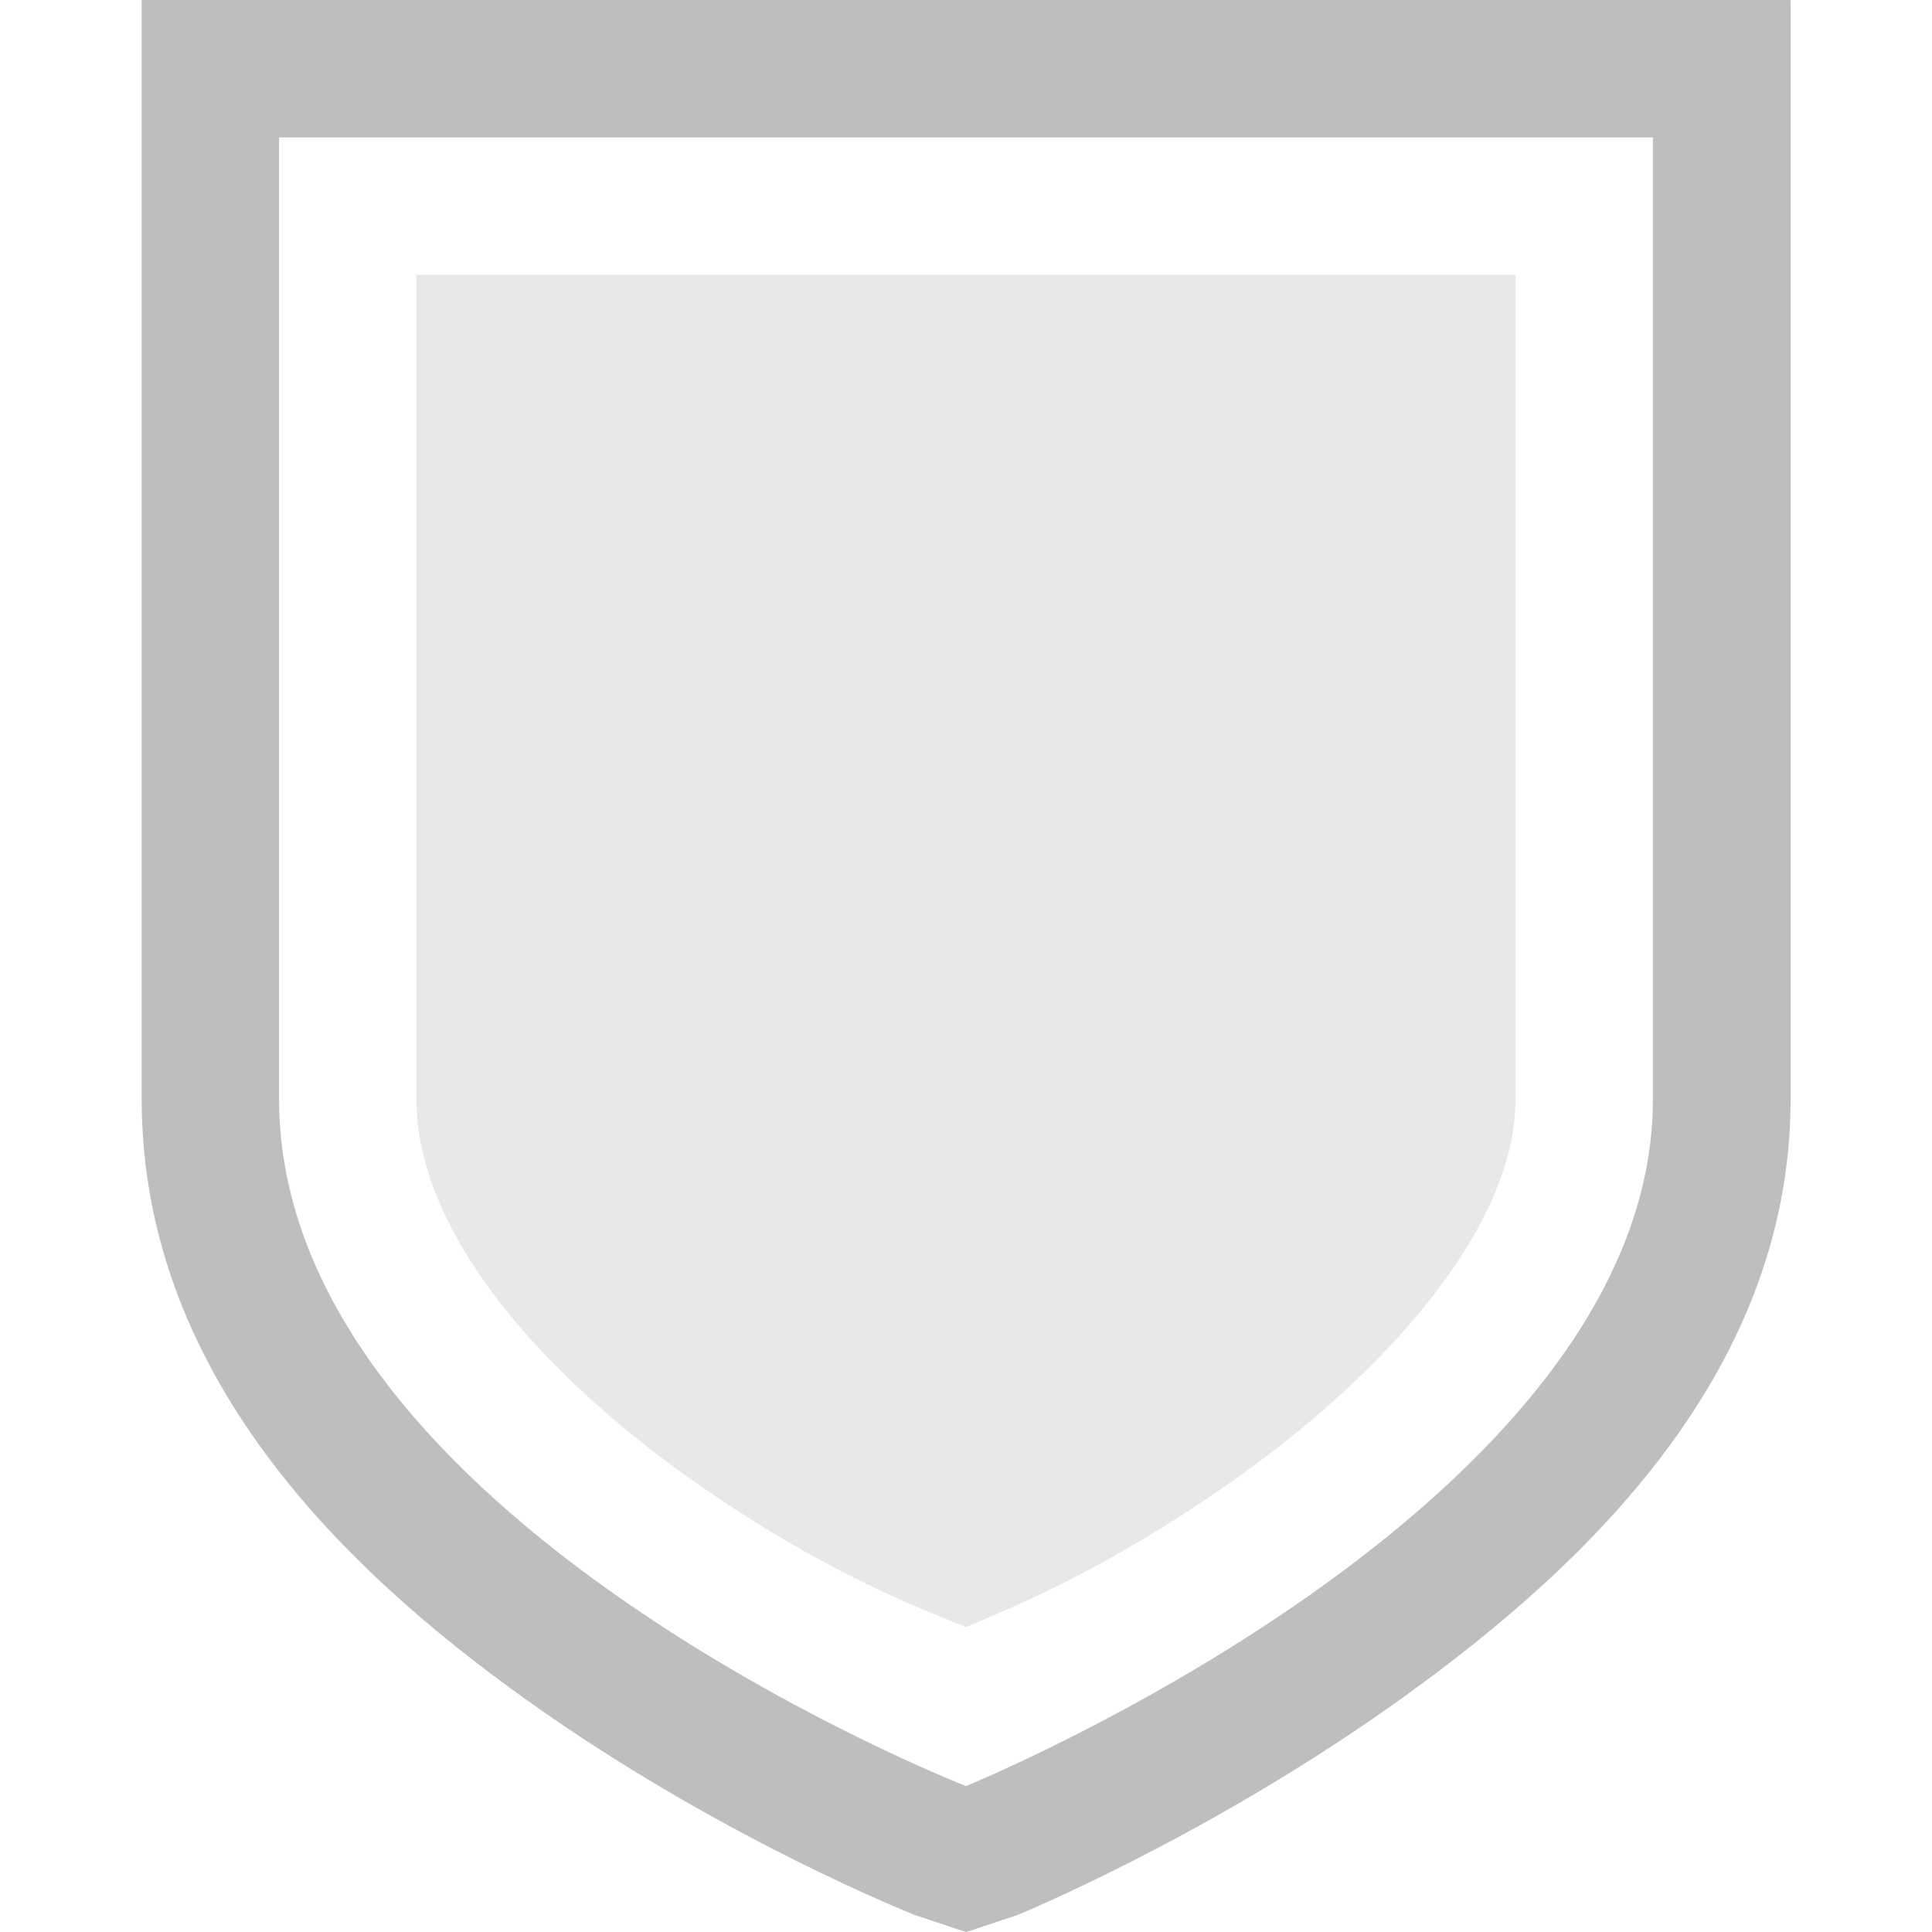
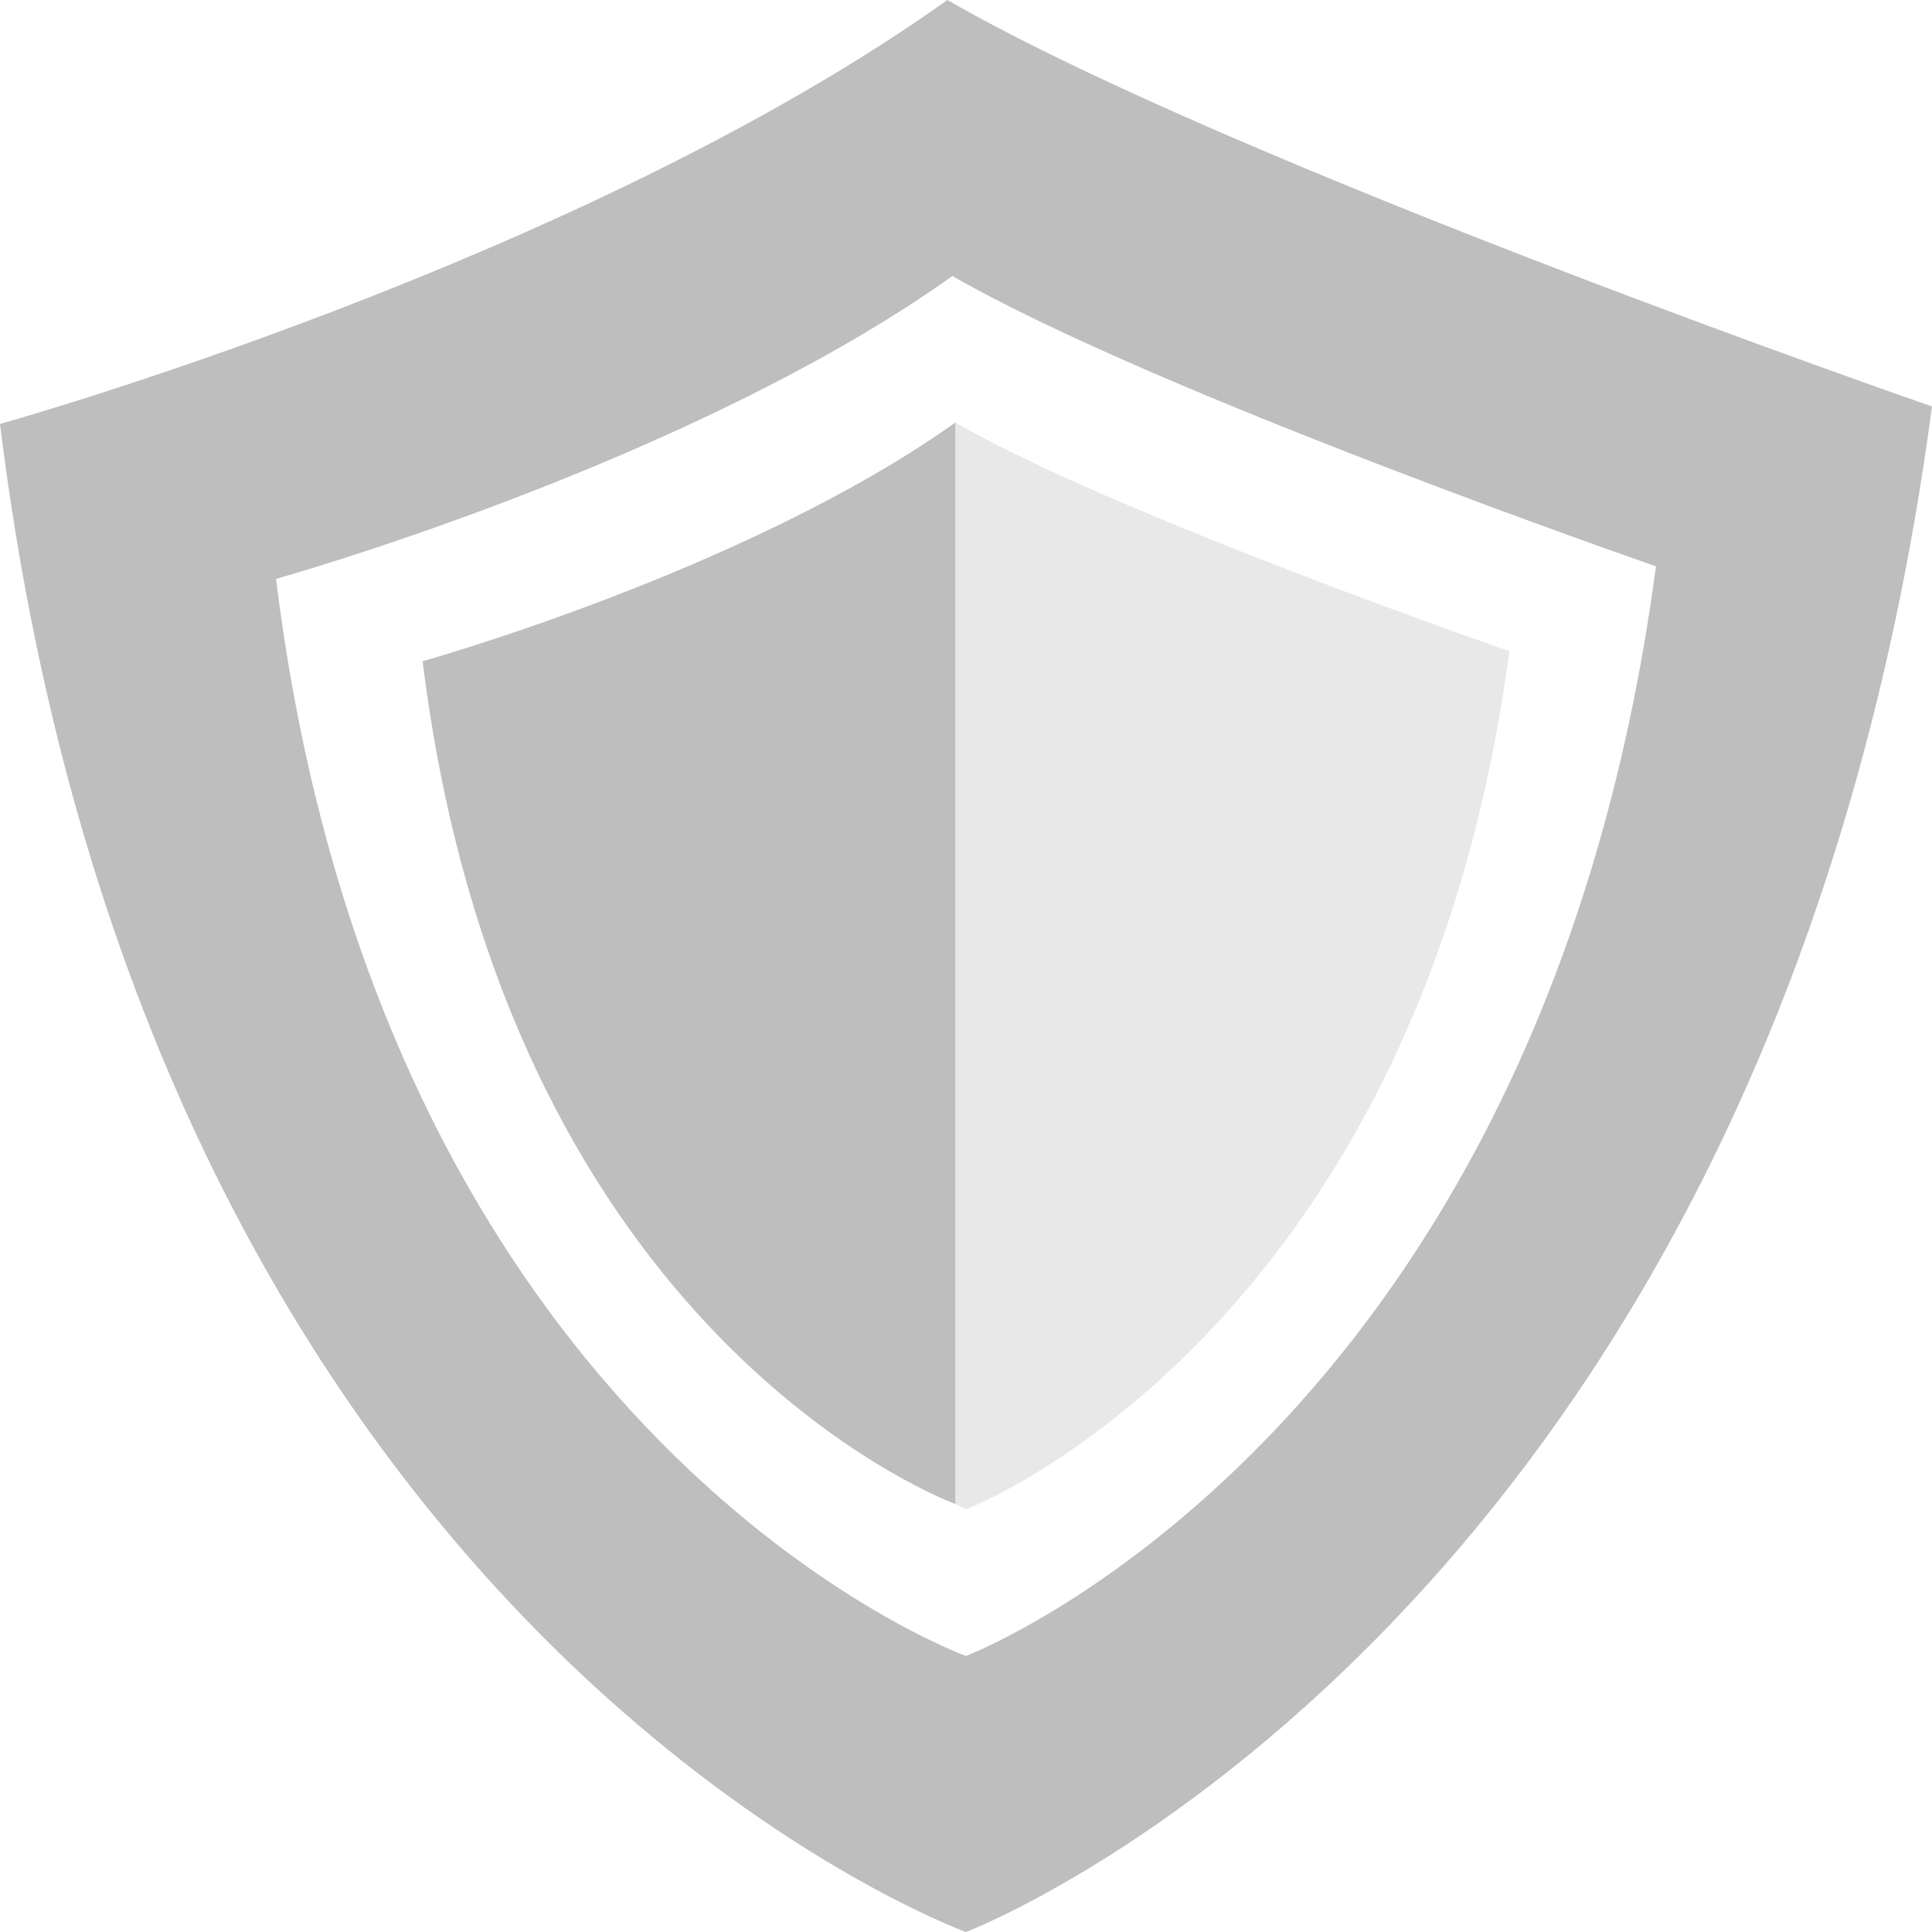
<svg xmlns="http://www.w3.org/2000/svg" xmlns:ns1="http://www.openswatchbook.org/uri/2009/osb" width="16" version="1.1" style="enable-background:new" id="svg7384" height="16">
  <defs id="defs7386">
    <linearGradient ns1:paint="solid" id="linearGradient5606">
      <stop style="stop-color:#000000;stop-opacity:1;" offset="0" id="stop5608" />
    </linearGradient>
    <filter style="color-interpolation-filters:sRGB" id="filter7554">
      <feBlend mode="darken" in2="BackgroundImage" id="feBlend7556" />
    </filter>
  </defs>
-   <g transform="matrix(1.137778,0,0,1.137778,-591.6091,417.5762)" style="display:inline" id="layer9">
-     <path style="color:#bebebe;font-style:normal;font-variant:normal;font-weight:normal;font-stretch:normal;font-size:medium;line-height:normal;font-family:Sans;-inkscape-font-specification:Sans;text-indent:0;text-align:start;text-decoration:none;text-decoration-line:none;letter-spacing:normal;word-spacing:normal;text-transform:none;writing-mode:lr-tb;direction:ltr;baseline-shift:baseline;text-anchor:start;display:inline;overflow:visible;visibility:visible;fill:#bebebe;fill-opacity:1;stroke:none;stroke-width:2;marker:none;enable-background:accumulate" id="path7282" d="m 521,-367.01 v 1 7 c 0,2.072 1.575,3.522 2.938,4.469 1.363,0.947 2.688,1.469 2.688,1.469 l 0.375,0.125 0.375,-0.125 c 0,0 1.329,-0.544 2.688,-1.5 1.358,-0.956 2.938,-2.393 2.938,-4.438 v -7 -1 h -1 -5.25 -4.75 z m 1,1 h 4.75 5.25 v 7 c 0,2.964 -5,5 -5,5 0,0 -5,-1.949 -5,-5 z" />
-     <path style="color:#bebebe;font-style:normal;font-variant:normal;font-weight:normal;font-stretch:normal;font-size:medium;line-height:normal;font-family:Sans;-inkscape-font-specification:Sans;text-indent:0;text-align:start;text-decoration:none;text-decoration-line:none;letter-spacing:normal;word-spacing:normal;text-transform:none;writing-mode:lr-tb;direction:ltr;baseline-shift:baseline;text-anchor:start;display:inline;overflow:visible;visibility:visible;opacity:0.35;fill:#bebebe;fill-opacity:1;stroke:none;stroke-width:2;marker:none;enable-background:accumulate" id="path7292" d="m 523,-365.01 v 6 c 0,0.979 0.925,2.022 2.062,2.812 0.95,0.66 1.646,0.909 1.938,1.031 0.292,-0.127 0.983,-0.391 1.938,-1.062 1.142,-0.803 2.062,-1.862 2.062,-2.781 v -6 h -4.25 z" />
-   </g>
  <g transform="translate(-519.0002,368.0103)" style="display:inline;filter:url(#filter7554)" id="layer10" />
  <g transform="translate(-278,-248.9897)" style="display:inline" id="layer1" />
  <g transform="translate(-519.0002,368.0103)" style="display:inline" id="layer14" />
  <g transform="translate(-519.0002,368.0103)" style="display:inline" id="layer15" />
  <g transform="translate(-519.0002,368.0103)" style="display:inline" id="g71291" />
  <g transform="translate(-278,-98.98966)" style="display:inline" id="layer2" />
  <g transform="translate(-278,-98.98966)" style="display:inline" id="g6058" />
  <g transform="translate(-519.0002,368.0103)" style="display:inline" id="layer12" />
+   <path style="display:block;overflow:visible;visibility:visible;fill:#bebebe;fill-opacity:1;fill-rule:nonzero;stroke:none;stroke-width:1;stroke-linecap:round;stroke-linejoin:round;stroke-miterlimit:4;stroke-dasharray:none;stroke-dashoffset:0;stroke-opacity:1;marker:none;enable-background:new" d="M 7.846,0 C 4.79,2.176 0,3.511 0,3.511 1.239,13.56 8,16 8,16 8,16 14.658,13.464 16,3.366 16,3.366 10.22,1.366 7.846,0 Z m 0.042,2.286 C 9.584,3.261 13.714,4.69 13.714,4.69 12.756,11.902 8,13.714 8,13.714 c 0,0 -4.829,-1.742 -5.714,-8.92 0,0 3.42,-0.954 5.603,-2.509 z" id="path15651-4-5" />
+   <path style="display:block;overflow:visible;visibility:visible;opacity:0.35;fill:#bebebe;fill-opacity:1;fill-rule:nonzero;stroke:none;stroke-width:1;stroke-linecap:round;stroke-linejoin:round;stroke-miterlimit:4;stroke-dasharray:none;stroke-dashoffset:0;stroke-opacity:1;marker:none;enable-background:new" d="M 7.912 3.5 L 7.912 12.457 C 7.922 12.461 8 12.5 8 12.5 C 8 12.5 11.745 11.072 12.5 5.393 C 12.5 5.393 9.248 4.268 7.912 3.5 z M 5.371 10.361 C 5.472 10.494 5.574 10.622 5.676 10.74 C 5.574 10.623 5.472 10.494 5.371 10.361 z M 7.365 12.178 C 7.408 12.204 7.411 12.202 7.451 12.225 C 7.423 12.209 7.396 12.195 7.365 12.178 z " id="path15651-4-7" />
+   <path style="display:block;overflow:visible;visibility:visible;opacity:1;fill:#bebebe;fill-opacity:1;fill-rule:nonzero;stroke:none;stroke-width:1;stroke-linecap:round;stroke-linejoin:round;stroke-miterlimit:4;stroke-dasharray:none;stroke-dashoffset:0;stroke-opacity:1;marker:none;enable-background:new" d="M 7.912,3.499 C 6.193,4.723 3.5,5.476 3.5,5.476 4.172,10.924 7.656,12.357 7.912,12.456 Z" id="path15651-4-7-3" />
</svg>
